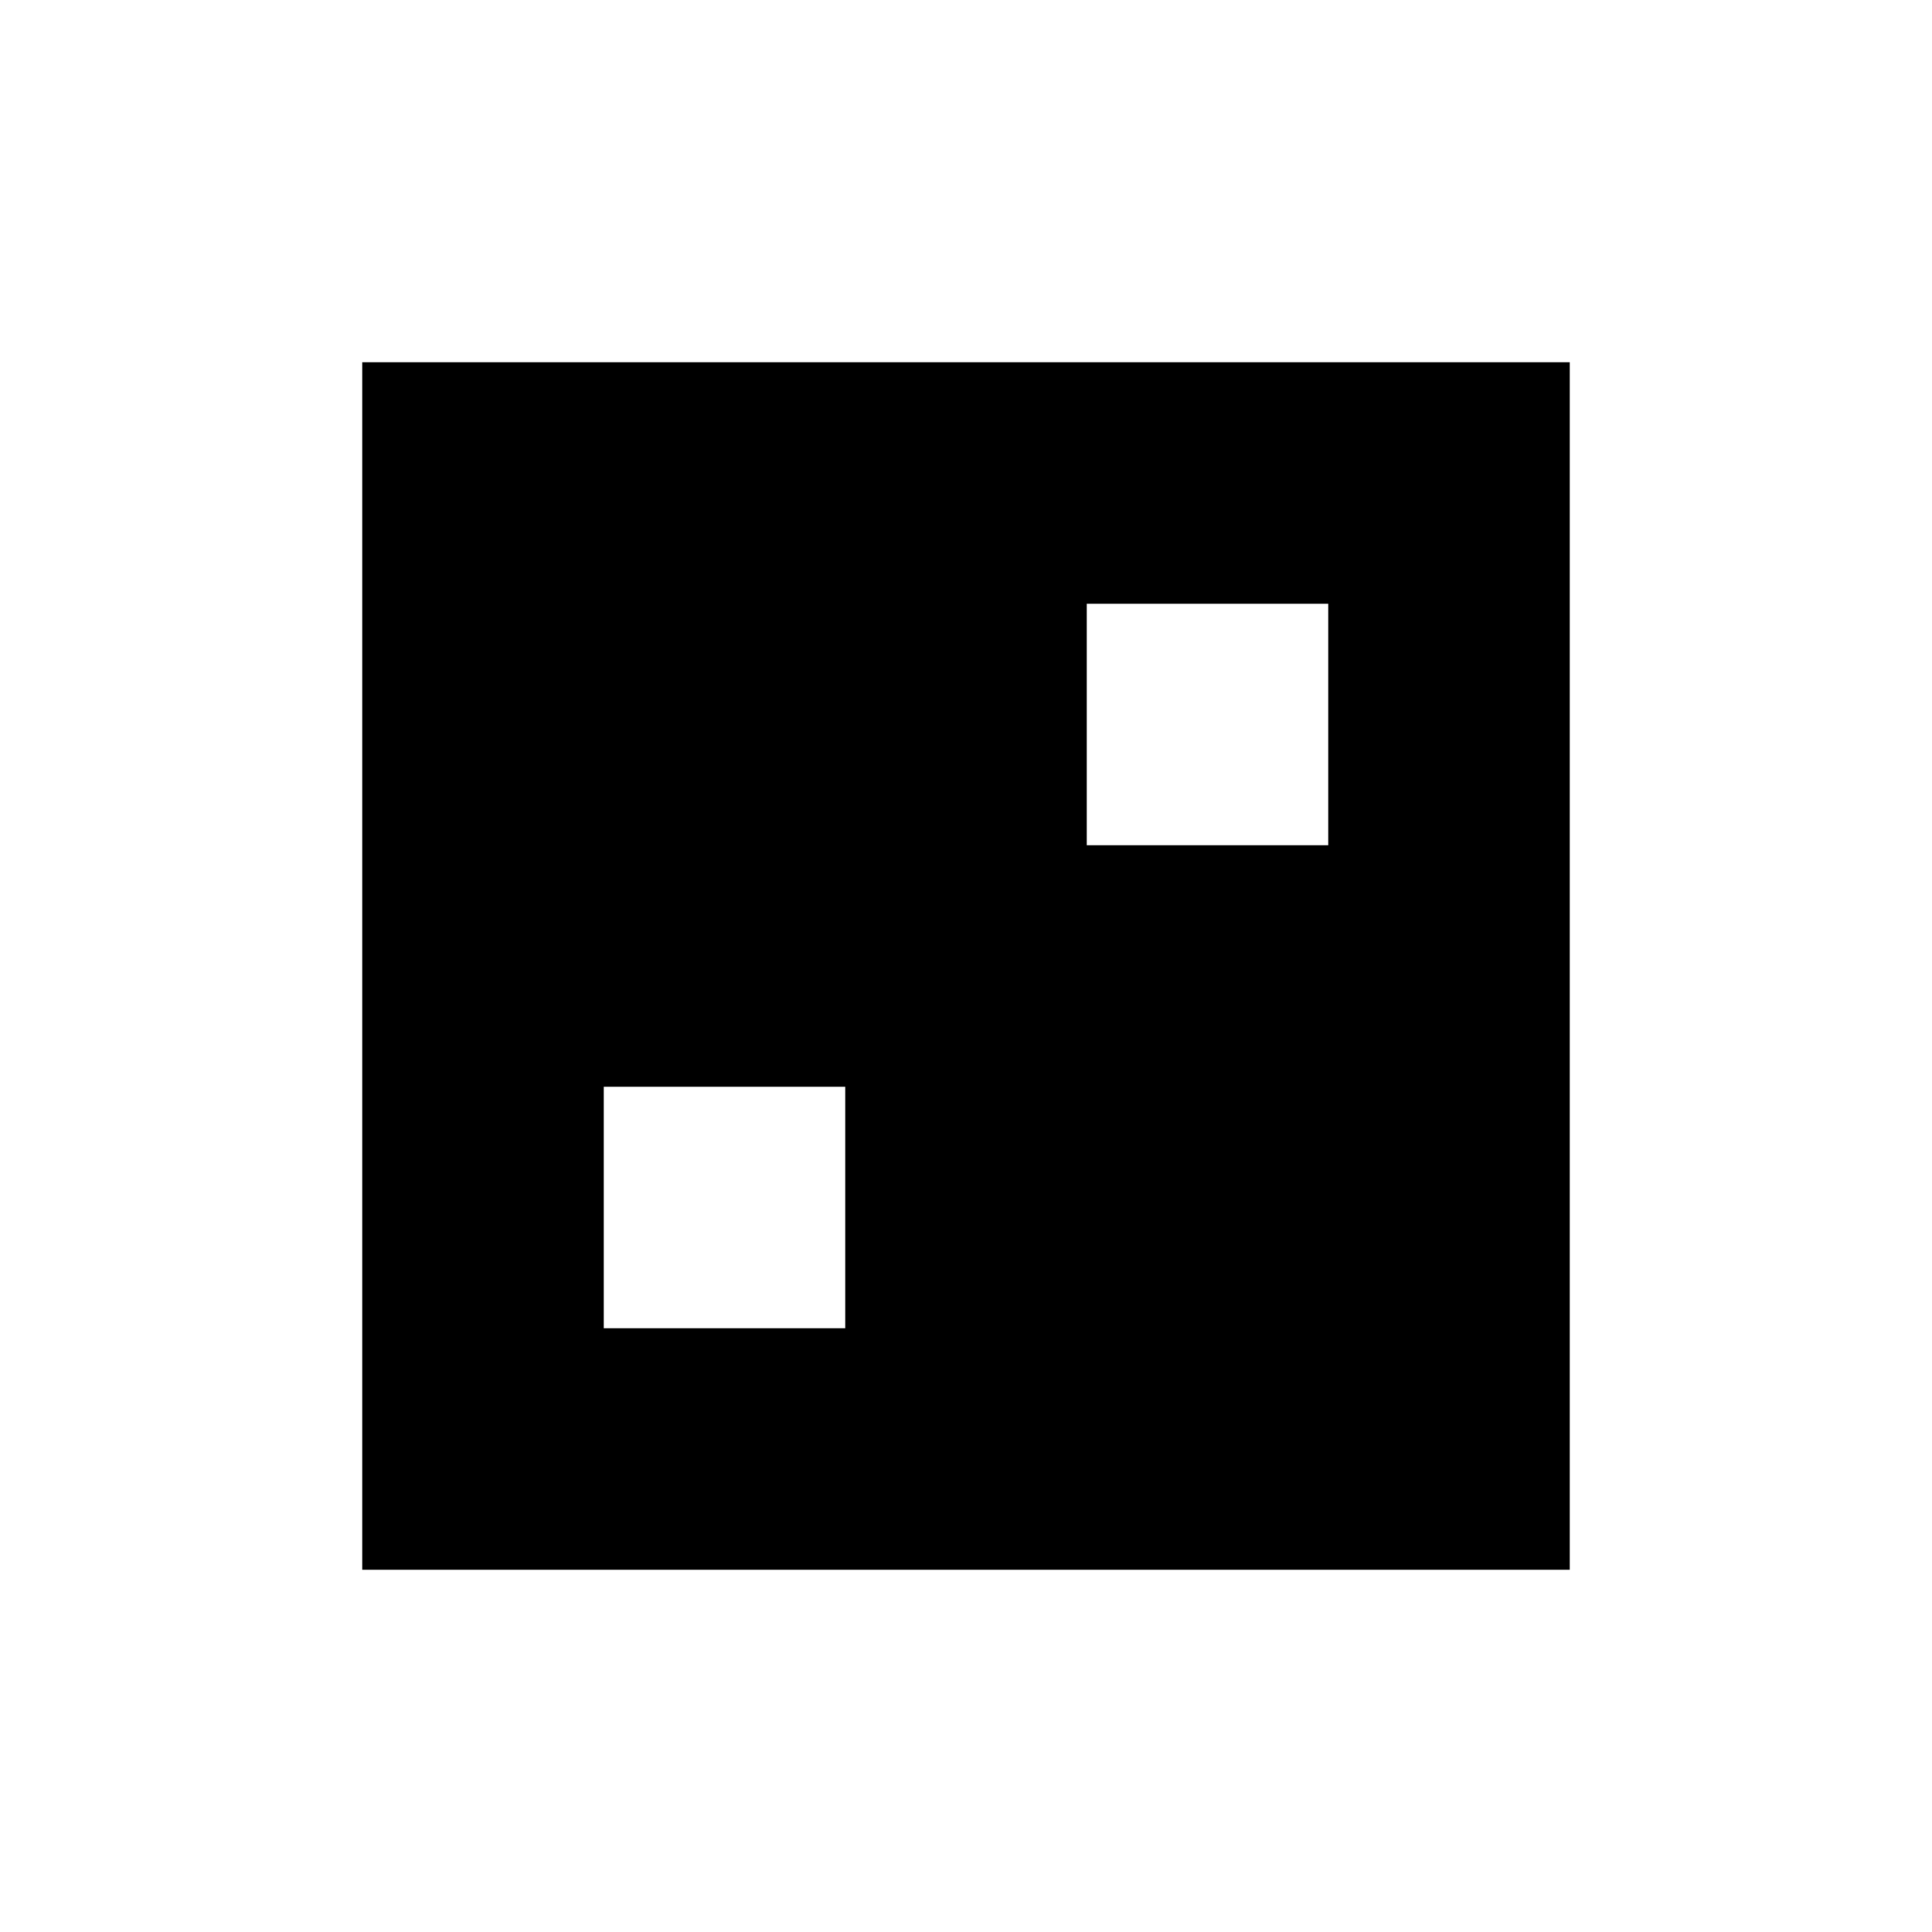
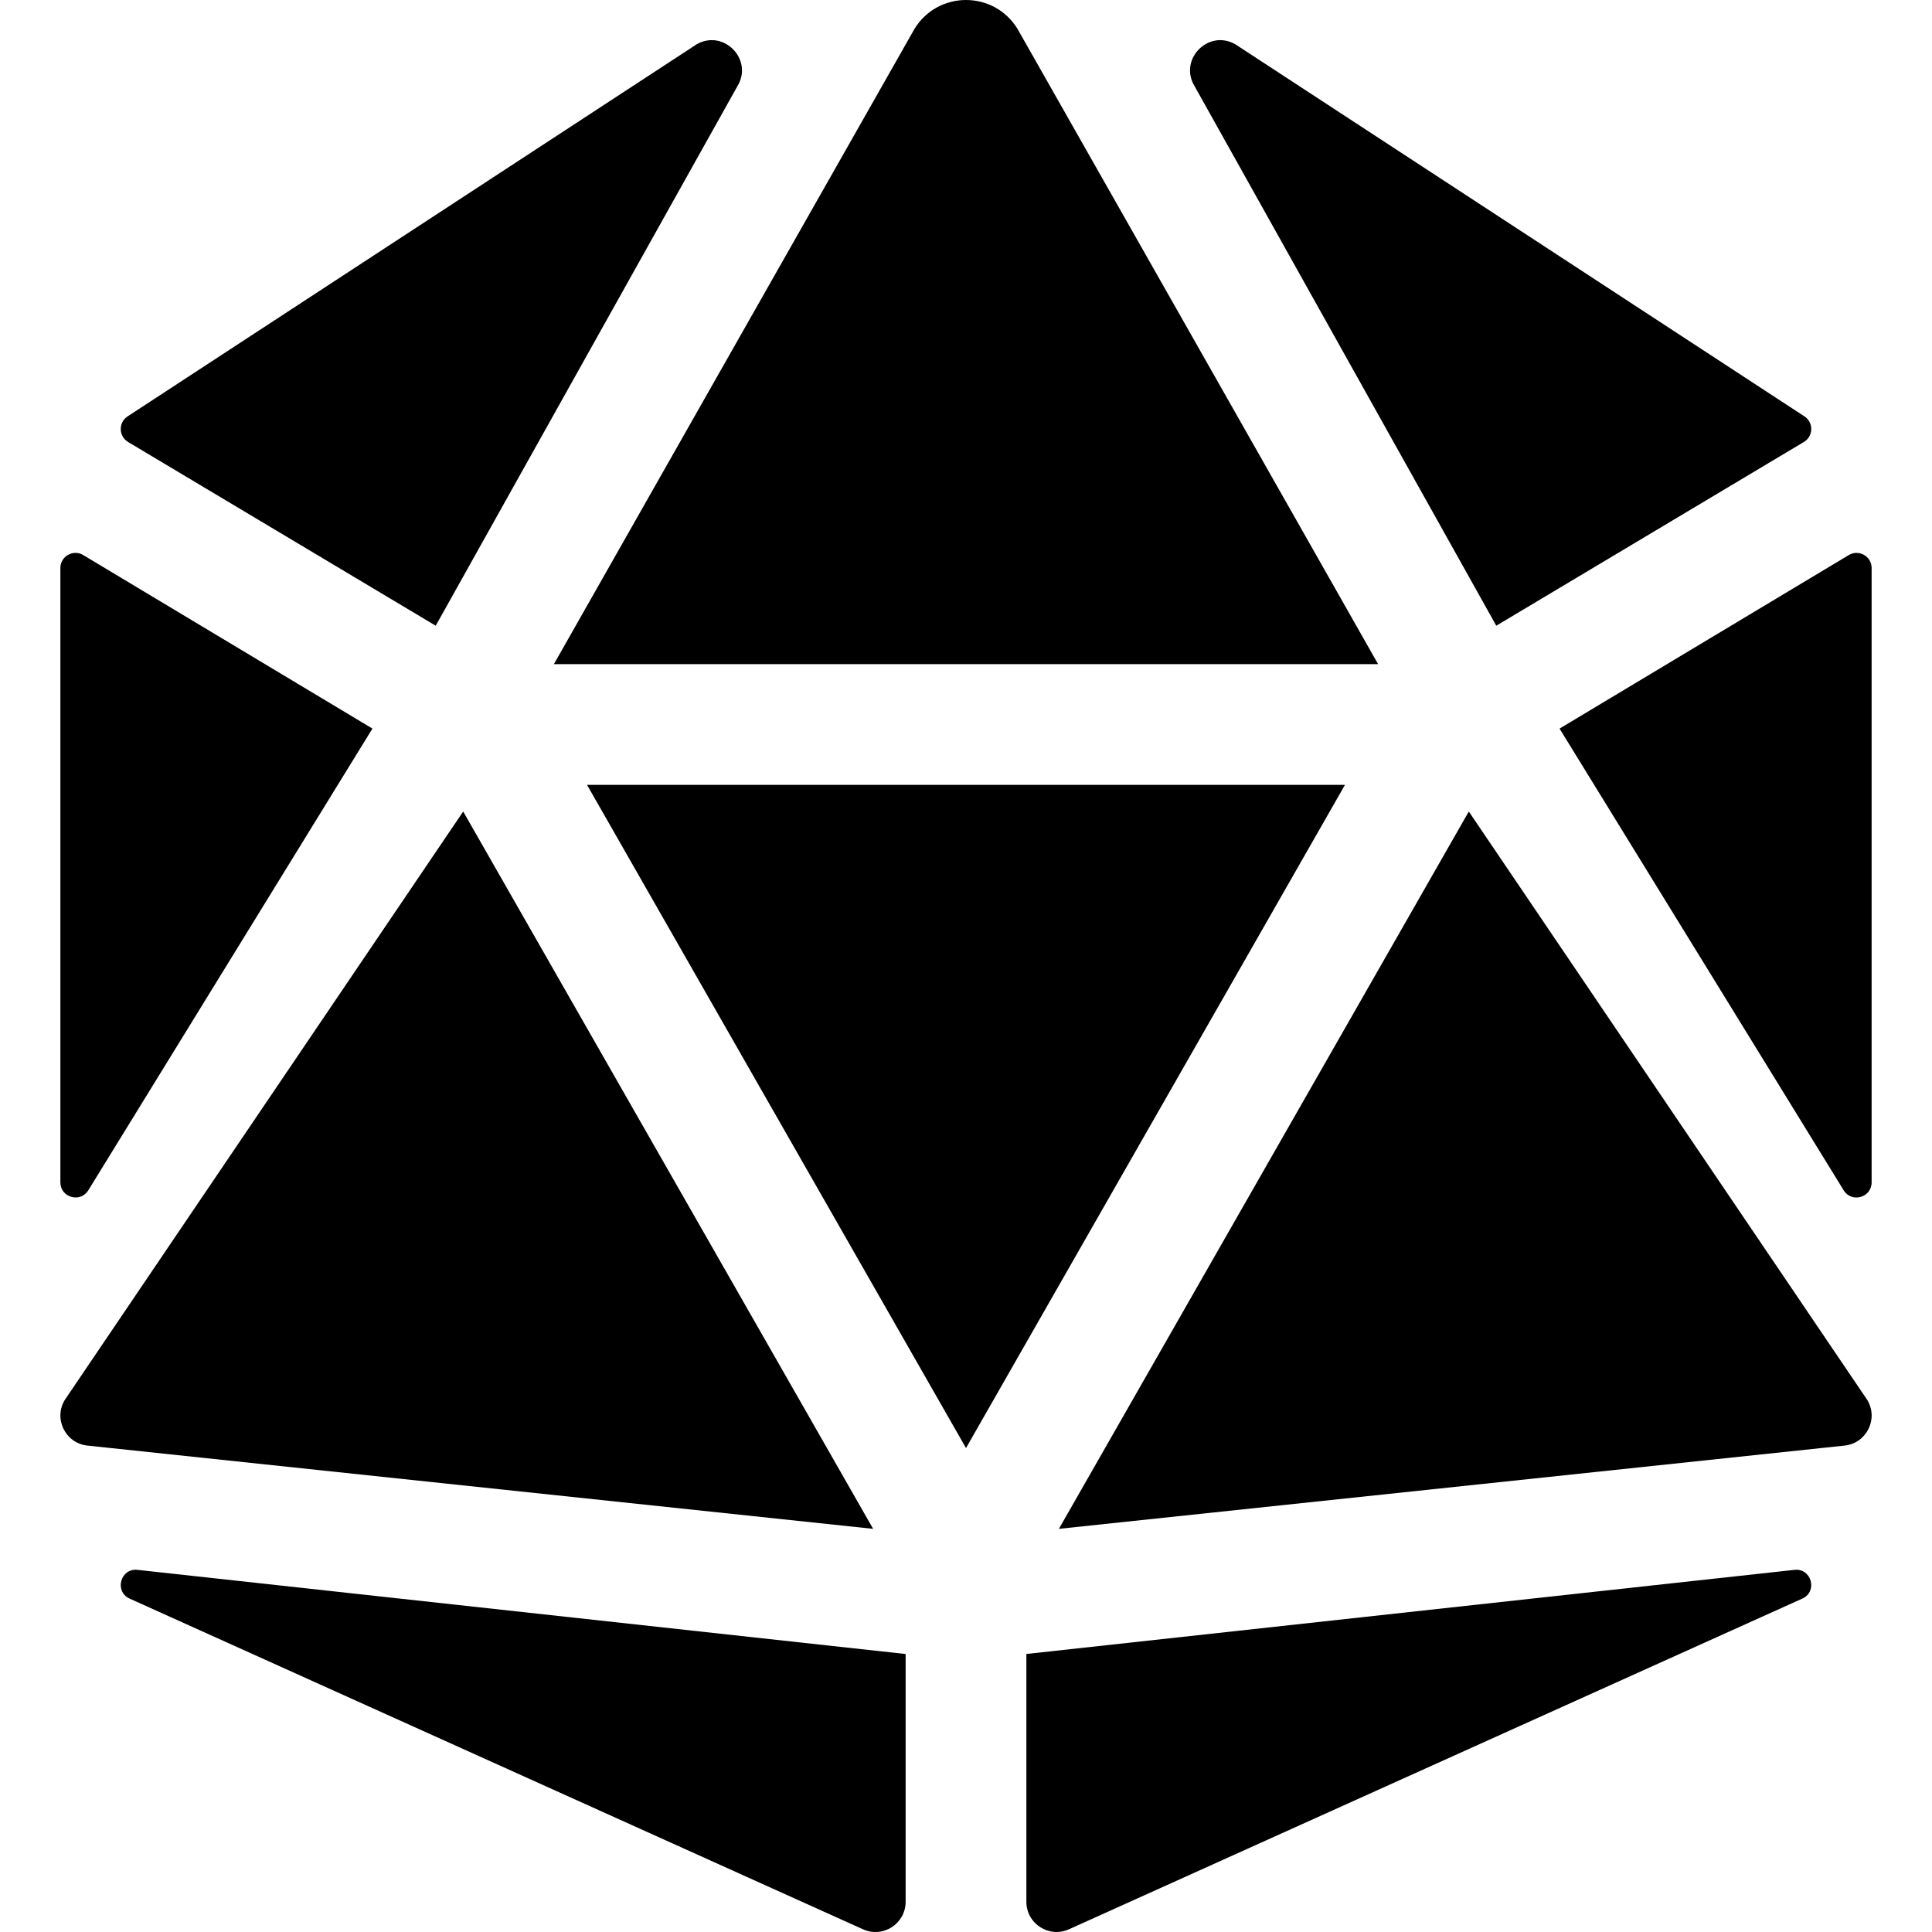
- <svg xmlns="http://www.w3.org/2000/svg" fill="#000000" width="800px" height="800px" viewBox="0 0 32 32" version="1.1">
-   <g id="SVGRepo_bgCarrier" stroke-width="0" />
-   <g id="SVGRepo_tracerCarrier" stroke-linecap="round" stroke-linejoin="round" />
-   <g id="SVGRepo_iconCarrier">
-     <path d="M6 6v20h20v-20h-20zM14 22h-4v-4h4v4zM22 14h-4v-4h4v4z" />
-   </g>
+ <svg xmlns="http://www.w3.org/2000/svg" fill="#000000" width="800px" height="800px" viewBox="-16 0 512 512">
+   <path d="M106.75 215.06L1.2 370.95c-3.08 5 .1 11.5 5.93 12.14l208.26 22.07-108.64-190.1zM7.41 315.43L82.7 193.08 6.06 147.1c-2.67-1.6-6.06.32-6.06 3.43v162.81c0 4.03 5.29 5.53 7.41 2.09zM18.25 423.6l194.4 87.66c5.3 2.45 11.35-1.43 11.35-7.26v-65.67l-203.55-22.3c-4.45-.5-6.23 5.59-2.2 7.57zm81.22-257.78L179.4 22.88c4.34-7.06-3.59-15.25-10.78-11.14L17.81 110.35c-2.47 1.62-2.39 5.26.13 6.78l81.53 48.69zM240 176h109.21L253.63 7.62C250.5 2.54 245.25 0 240 0s-10.5 2.54-13.63 7.62L130.79 176H240zm233.94-28.9l-76.64 45.99 75.29 122.35c2.11 3.44 7.41 1.94 7.41-2.1V150.53c0-3.11-3.39-5.03-6.06-3.43zm-93.41 18.72l81.53-48.7c2.53-1.52 2.6-5.16.13-6.78l-150.81-98.6c-7.19-4.11-15.12 4.08-10.78 11.14l79.93 142.94zm79.02 250.21L256 438.32v65.67c0 5.84 6.05 9.71 11.35 7.26l194.4-87.66c4.03-1.97 2.25-8.06-2.2-7.56zm-86.3-200.97l-108.63 190.1 208.26-22.07c5.83-.65 9.01-7.14 5.93-12.14L373.25 215.06zM240 208H139.57L240 383.75 340.43 208H240z" />
</svg>
